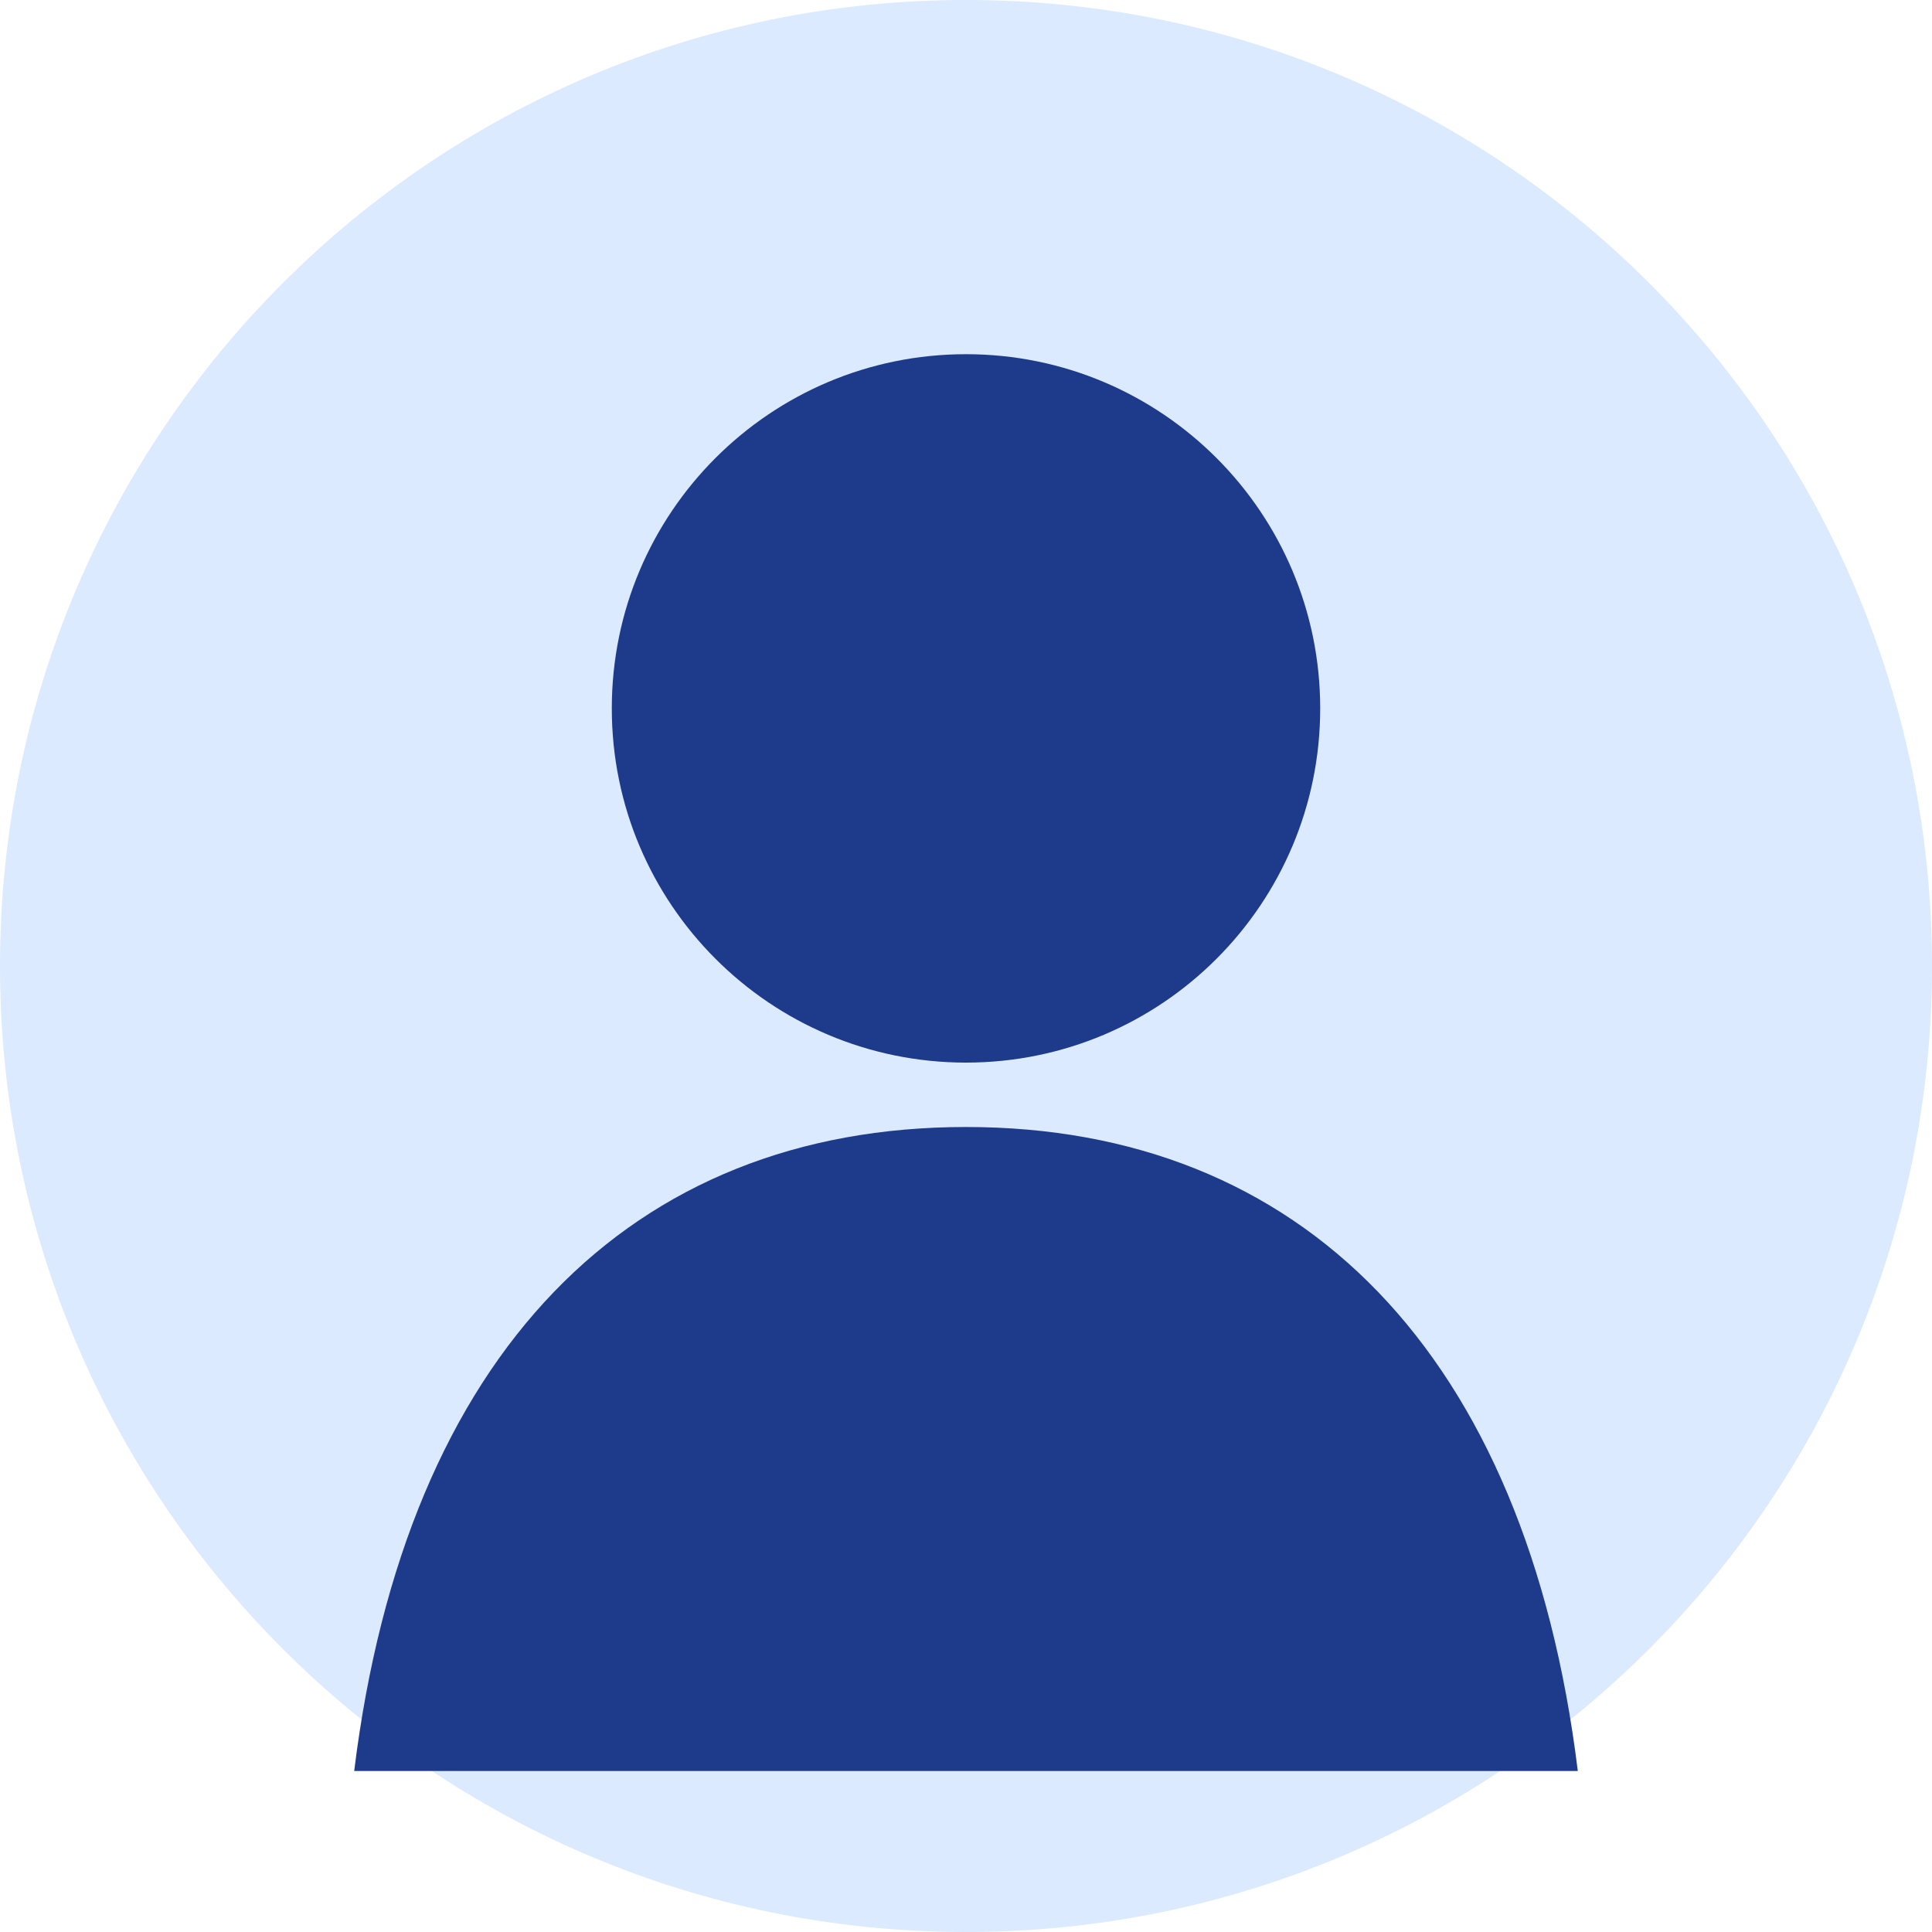
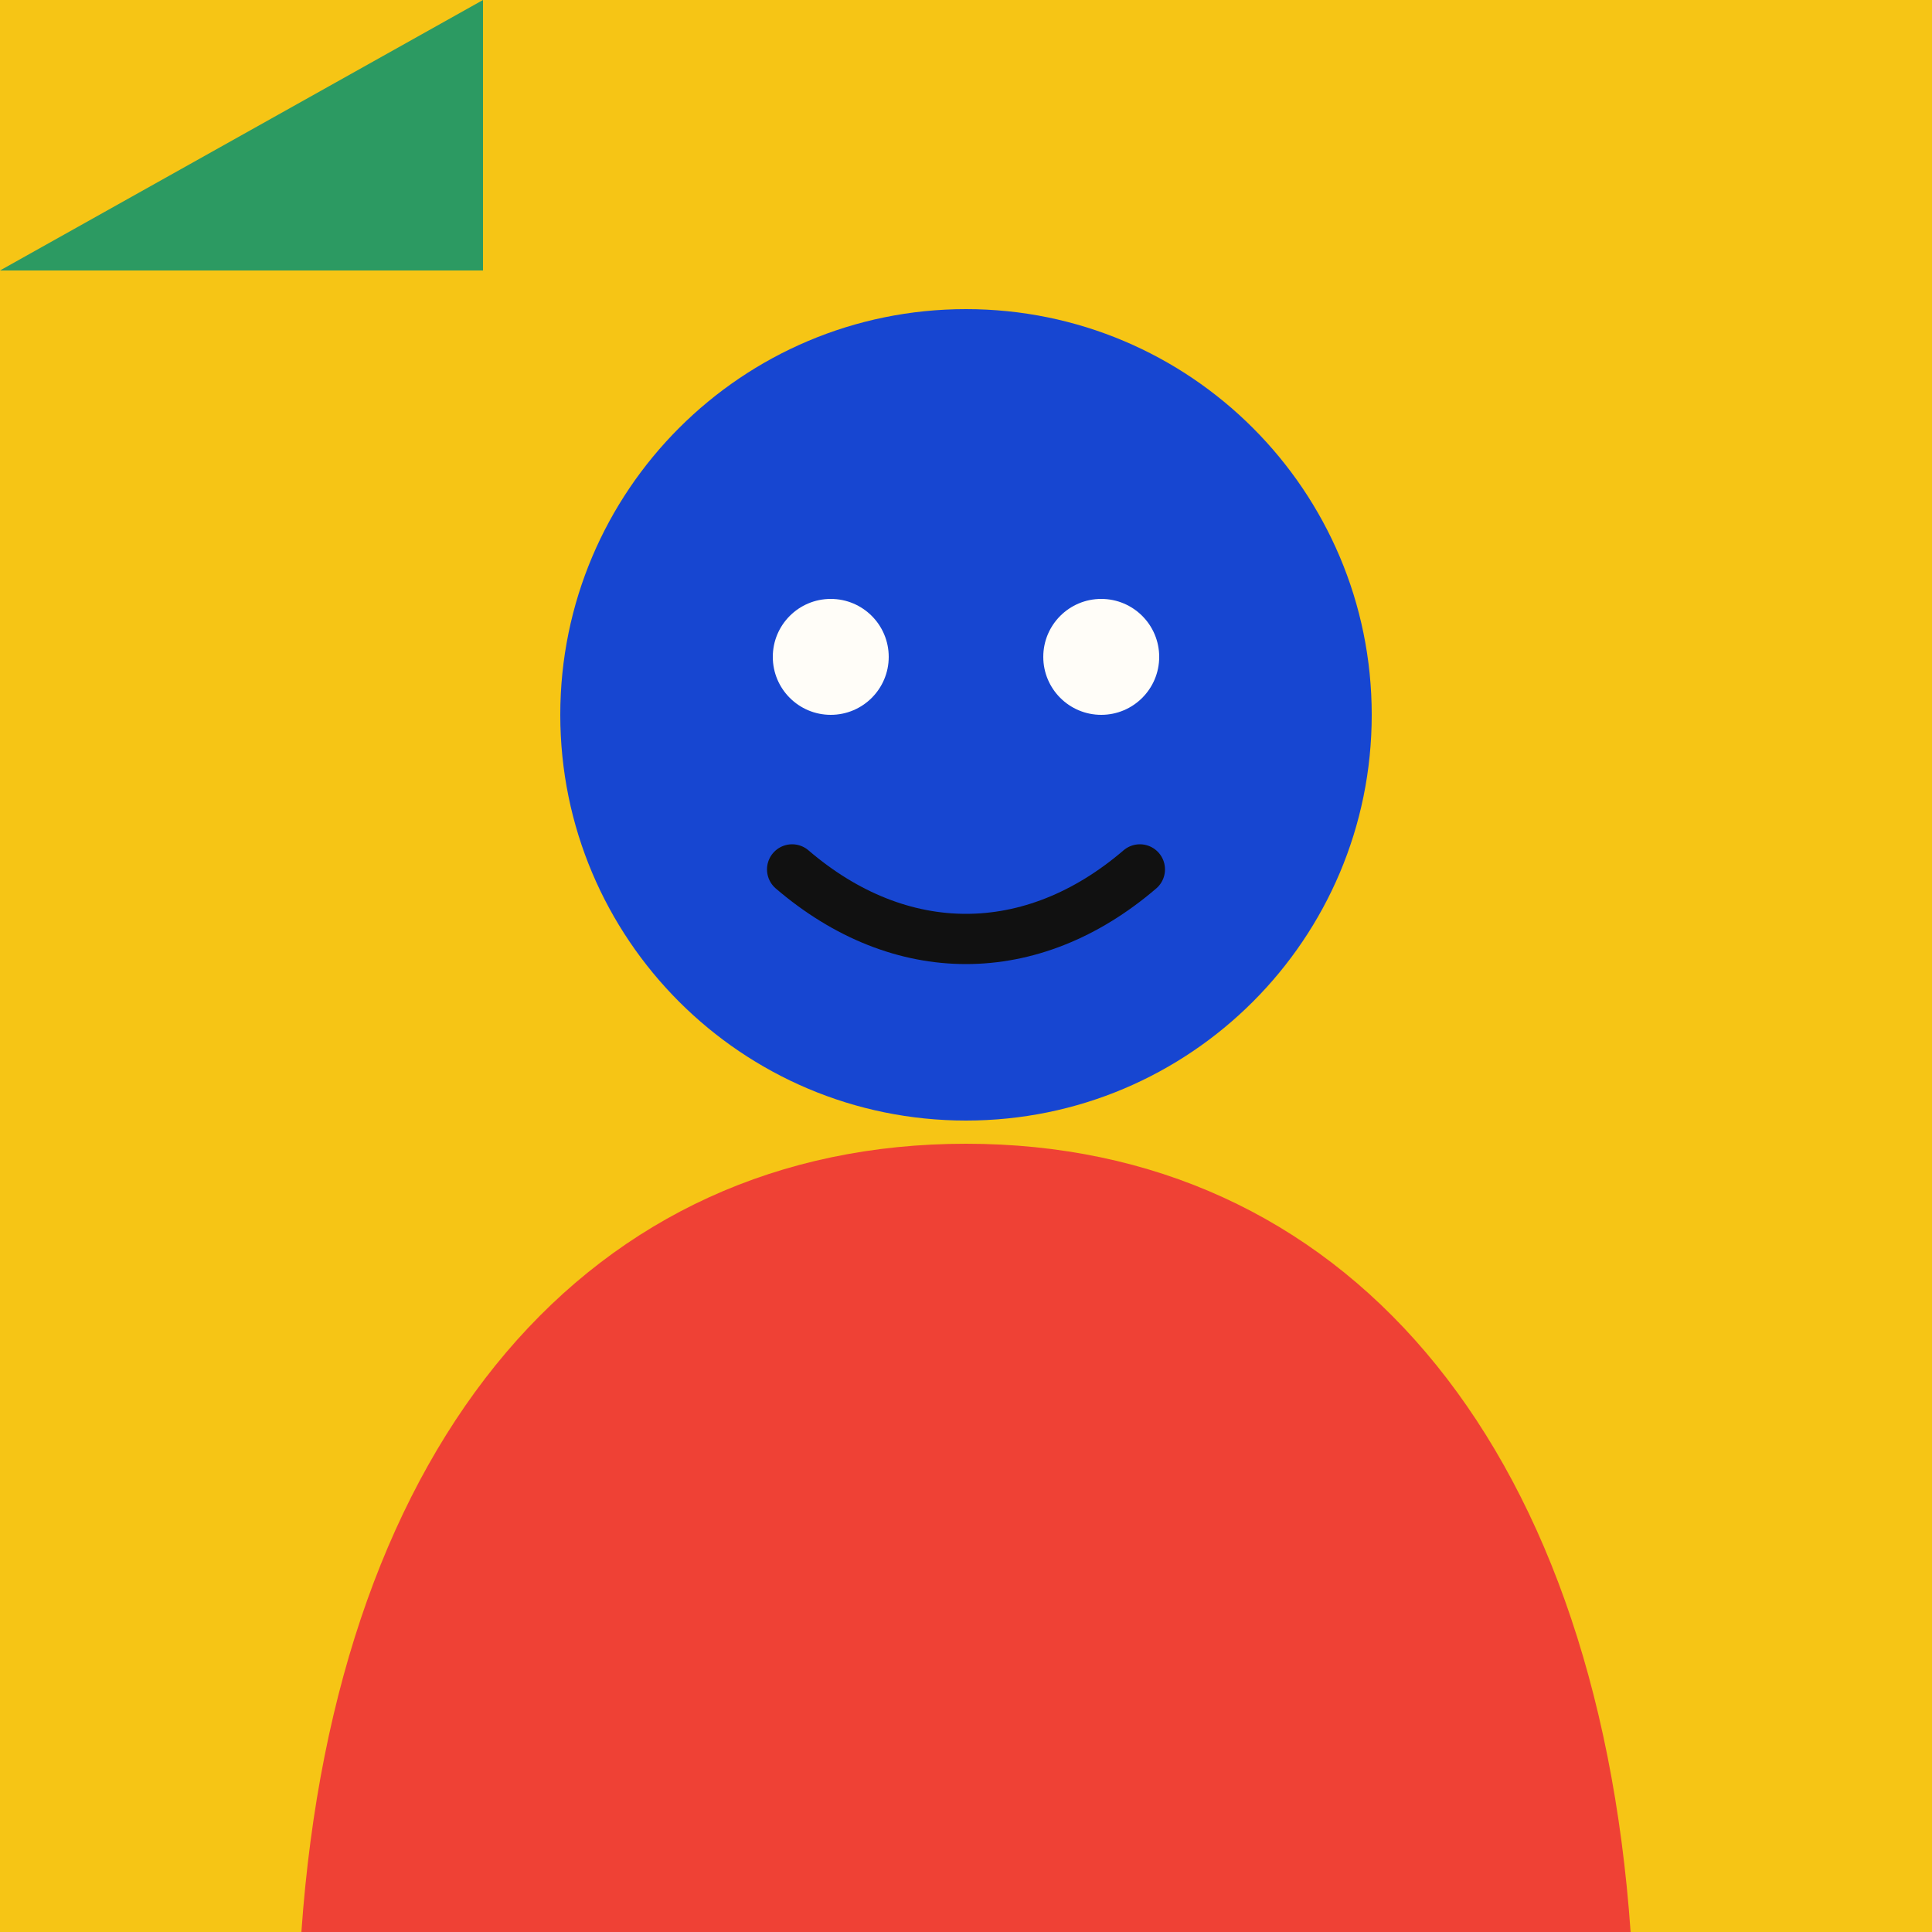
- <svg xmlns="http://www.w3.org/2000/svg" width="300" height="300" viewBox="0 0 300 300" role="img" aria-labelledby="title description">
-   <rect width="300" height="300" rx="150" fill="#dbeafe" />
-   <circle cx="150" cy="110" r="55" fill="#1e3a8a" />
-   <path d="M55 275c8-65 43-100 95-100s87 35 95 100" fill="#1e3a8a" />
+ <svg xmlns="http://www.w3.org/2000/svg" viewBox="0 0 500 500" role="img" aria-labelledby="title desc">
+   <rect width="500" height="500" fill="#f6c515" />
+   <circle cx="250" cy="185" r="105" fill="#1746d1" />
+   <path d="M78 500c9-128 75-204 172-204s163 76 172 204" fill="#ef4135" />
+   <circle cx="215" cy="170" r="15" fill="#fffdf8" />
+   <circle cx="285" cy="170" r="15" fill="#fffdf8" />
+   <path d="M205 225c28 24 62 24 90 0" fill="none" stroke="#111111" stroke-width="13" stroke-linecap="round" />
+   <path d="M0 70h125V0" fill="#2c9a62" />
</svg>
